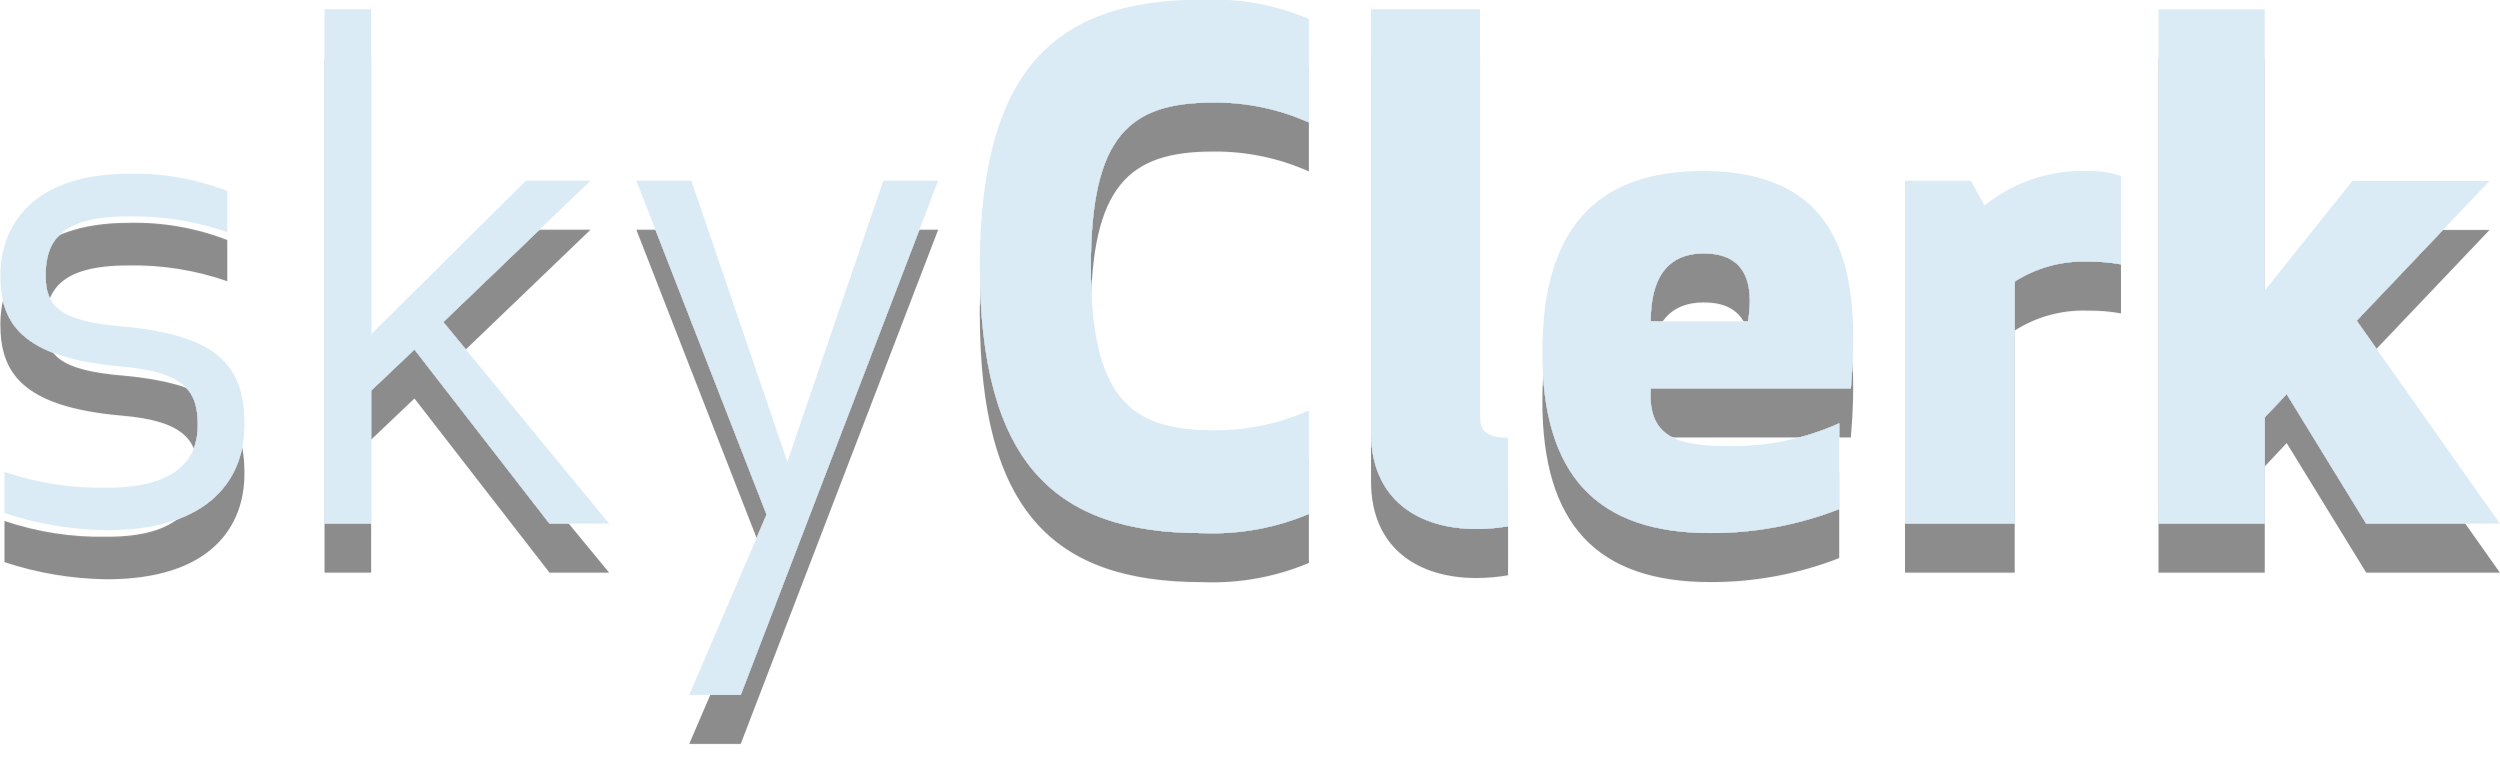
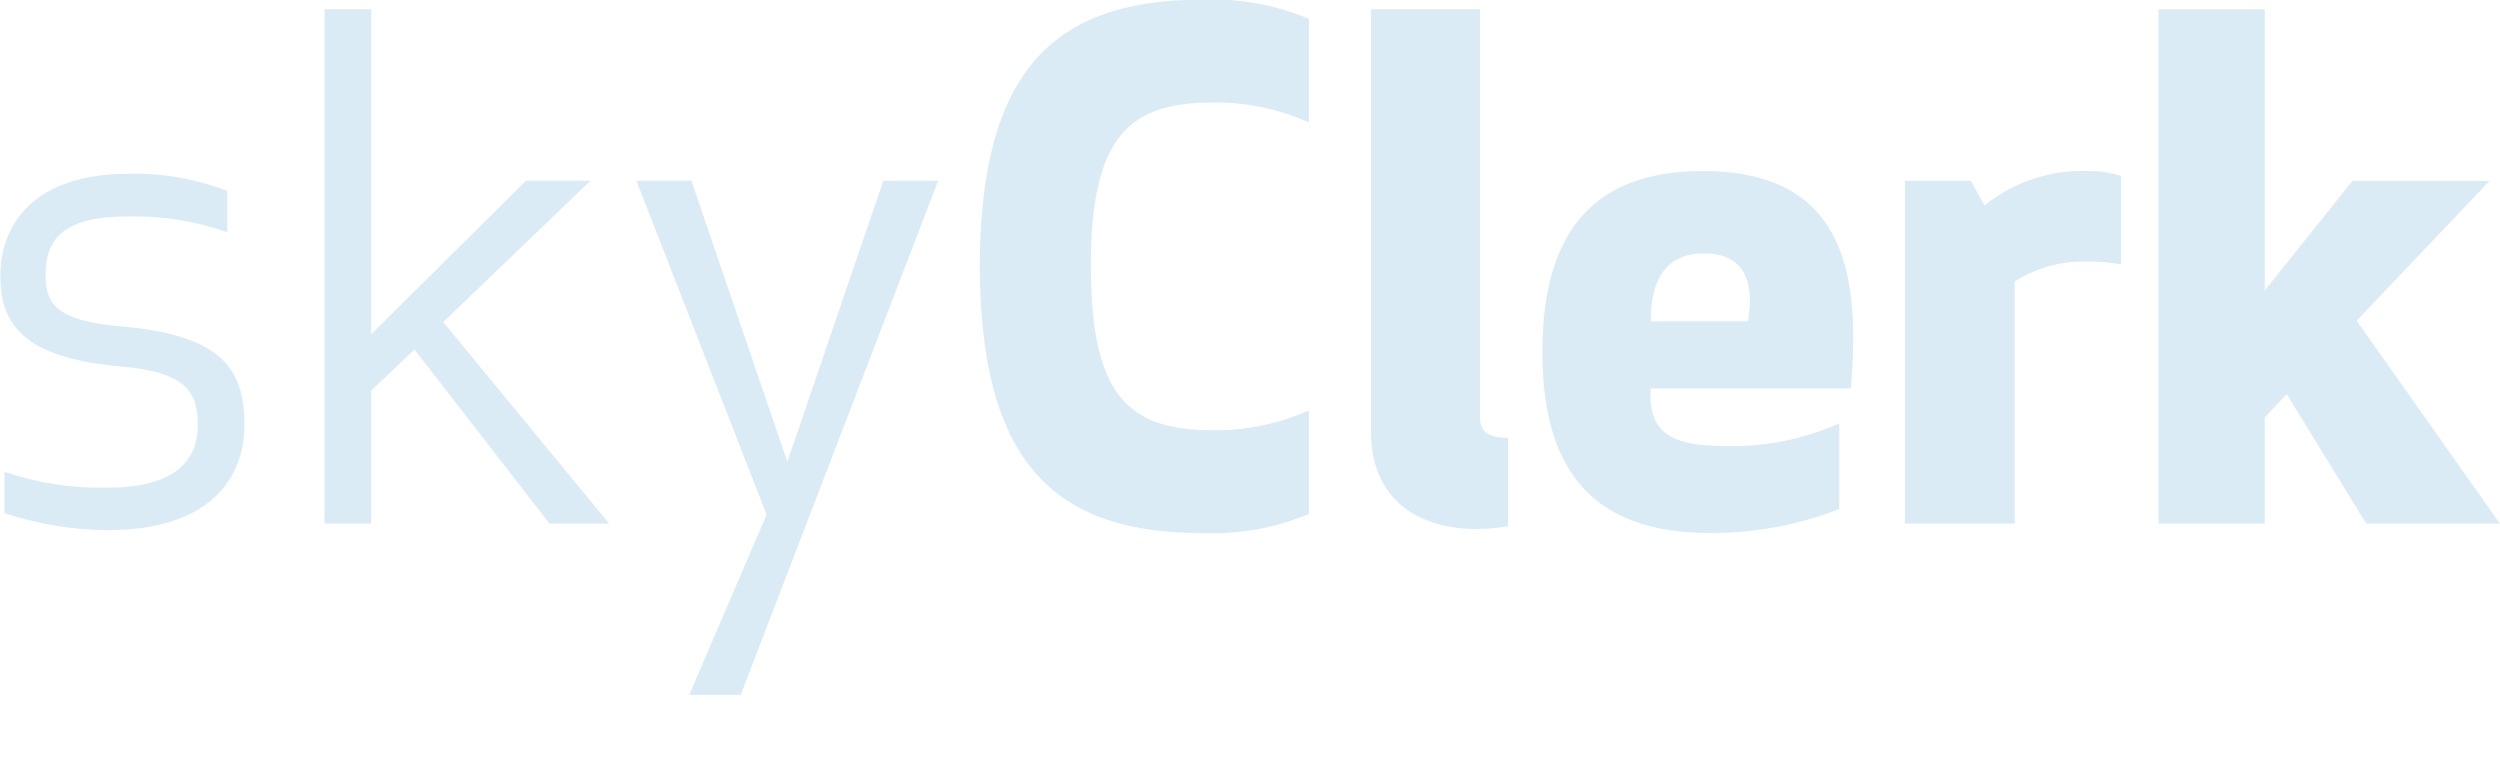
<svg xmlns="http://www.w3.org/2000/svg" id="logo-small" width="101.907" height="30.844" viewBox="0 0 101.907 30.844">
-   <defs>
-     <style>
-       .cls-1 {
-         fill: #daebf6;
-         fill-rule: evenodd;
-         filter: url(#filter);
-       }
-     </style>
-     <filter id="filter" x="497.906" y="902.156" width="101.907" height="30.844" filterUnits="userSpaceOnUse">
-       <feOffset result="offset" dy="2" in="SourceAlpha" />
-       <feGaussianBlur result="blur" />
-       <feFlood result="flood" flood-opacity="0.45" />
-       <feComposite result="composite" operator="in" in2="blur" />
-       <feBlend result="blend" in="SourceGraphic" />
-     </filter>
-   </defs>
-   <path id="skyClerk" class="cls-1" d="M499.765,913.378c0-1.369.587-2.4,3.354-2.4a11.551,11.551,0,0,1,4.052.642V909.94a10.441,10.441,0,0,0-4.024-.7c-3.941,0-5.226,2.152-5.226,4.136,0,1.928.838,3.354,4.891,3.717,2.766,0.224,3.158,1.118,3.158,2.4,0,1.313-.783,2.543-3.689,2.543a12.309,12.309,0,0,1-4.193-.643v1.677a13.782,13.782,0,0,0,4.165.7c4.248,0,5.617-2.152,5.617-4.3,0-2.292-.95-3.634-4.919-4C500.268,915.251,499.765,914.608,499.765,913.378Zm22.213-3.857h-2.627l-6.316,6.261V902.534h-1.9V923.5h1.9v-5.422L514.8,916.4l5.506,7.1h2.431l-6.763-8.216Zm1.867,0,5.31,13.611L526,930.482h2.1l8.049-20.961h-2.236l-3.912,11.459-3.913-11.459h-2.236Zm14,3.494c0.028,7.881,2.934,10.871,9.055,10.871a10.14,10.14,0,0,0,4.36-.782v-4.22a9.3,9.3,0,0,1-3.913.81c-3.41,0-4.975-1.369-4.975-6.679s1.565-6.68,4.975-6.68a9.3,9.3,0,0,1,3.913.811v-4.22a10.12,10.12,0,0,0-4.36-.783C540.776,902.143,537.87,905.133,537.842,913.015ZM559.383,920c-0.894,0-1.146-.308-1.146-0.839V902.534h-4.444v17.244c0,2.711,1.9,3.941,4.3,3.941a7.675,7.675,0,0,0,1.286-.112V920Zm13.97-2.013c0.364-4.387-.055-8.859-6.036-8.859-4.332,0-6.54,2.348-6.54,7.378s2.236,7.378,6.847,7.378a14.336,14.336,0,0,0,5.254-.978v-3.493a10.592,10.592,0,0,1-4.667.922c-2.18,0-3.13-.531-3.018-2.348h8.16Zm-5.98-5.5c1.7,0,2.04,1.229,1.788,2.767h-3.968C565.193,913.49,565.863,912.484,567.373,912.484Zm16.986-3.158a3.757,3.757,0,0,0-1.258-.2,6.381,6.381,0,0,0-4.3,1.4l-0.559-1.006h-2.683V923.5h4.472V913.63a5.2,5.2,0,0,1,2.962-.811,7.113,7.113,0,0,1,1.37.112v-3.605Zm5.865-6.792h-4.332V923.5h4.332v-4.332l0.894-.95,3.242,5.282h5.45l-5.841-8.272,5.421-5.7H593.8l-3.577,4.472V902.534Z" transform="translate(-497.906 -902.156)" />
+   <path id="skyClerk" fill="#daebf6" fill-rule="evenodd" d="M499.765,913.378c0-1.369.587-2.4,3.354-2.4a11.551,11.551,0,0,1,4.052.642V909.94a10.441,10.441,0,0,0-4.024-.7c-3.941,0-5.226,2.152-5.226,4.136,0,1.928.838,3.354,4.891,3.717,2.766,0.224,3.158,1.118,3.158,2.4,0,1.313-.783,2.543-3.689,2.543a12.309,12.309,0,0,1-4.193-.643v1.677a13.782,13.782,0,0,0,4.165.7c4.248,0,5.617-2.152,5.617-4.3,0-2.292-.95-3.634-4.919-4C500.268,915.251,499.765,914.608,499.765,913.378Zm22.213-3.857h-2.627l-6.316,6.261V902.534h-1.9V923.5h1.9v-5.422L514.8,916.4l5.506,7.1h2.431l-6.763-8.216Zm1.867,0,5.31,13.611L526,930.482h2.1l8.049-20.961h-2.236l-3.912,11.459-3.913-11.459h-2.236Zm14,3.494c0.028,7.881,2.934,10.871,9.055,10.871a10.14,10.14,0,0,0,4.36-.782v-4.22a9.3,9.3,0,0,1-3.913.81c-3.41,0-4.975-1.369-4.975-6.679s1.565-6.68,4.975-6.68a9.3,9.3,0,0,1,3.913.811v-4.22a10.12,10.12,0,0,0-4.36-.783C540.776,902.143,537.87,905.133,537.842,913.015ZM559.383,920c-0.894,0-1.146-.308-1.146-0.839V902.534h-4.444v17.244c0,2.711,1.9,3.941,4.3,3.941a7.675,7.675,0,0,0,1.286-.112V920Zm13.97-2.013c0.364-4.387-.055-8.859-6.036-8.859-4.332,0-6.54,2.348-6.54,7.378s2.236,7.378,6.847,7.378a14.336,14.336,0,0,0,5.254-.978v-3.493a10.592,10.592,0,0,1-4.667.922c-2.18,0-3.13-.531-3.018-2.348h8.16Zm-5.98-5.5c1.7,0,2.04,1.229,1.788,2.767h-3.968C565.193,913.49,565.863,912.484,567.373,912.484Zm16.986-3.158a3.757,3.757,0,0,0-1.258-.2,6.381,6.381,0,0,0-4.3,1.4l-0.559-1.006h-2.683V923.5h4.472V913.63a5.2,5.2,0,0,1,2.962-.811,7.113,7.113,0,0,1,1.37.112v-3.605Zm5.865-6.792h-4.332V923.5h4.332v-4.332l0.894-.95,3.242,5.282h5.45l-5.841-8.272,5.421-5.7H593.8l-3.577,4.472V902.534Z" transform="translate(-497.906 -902.156)" />
</svg>
